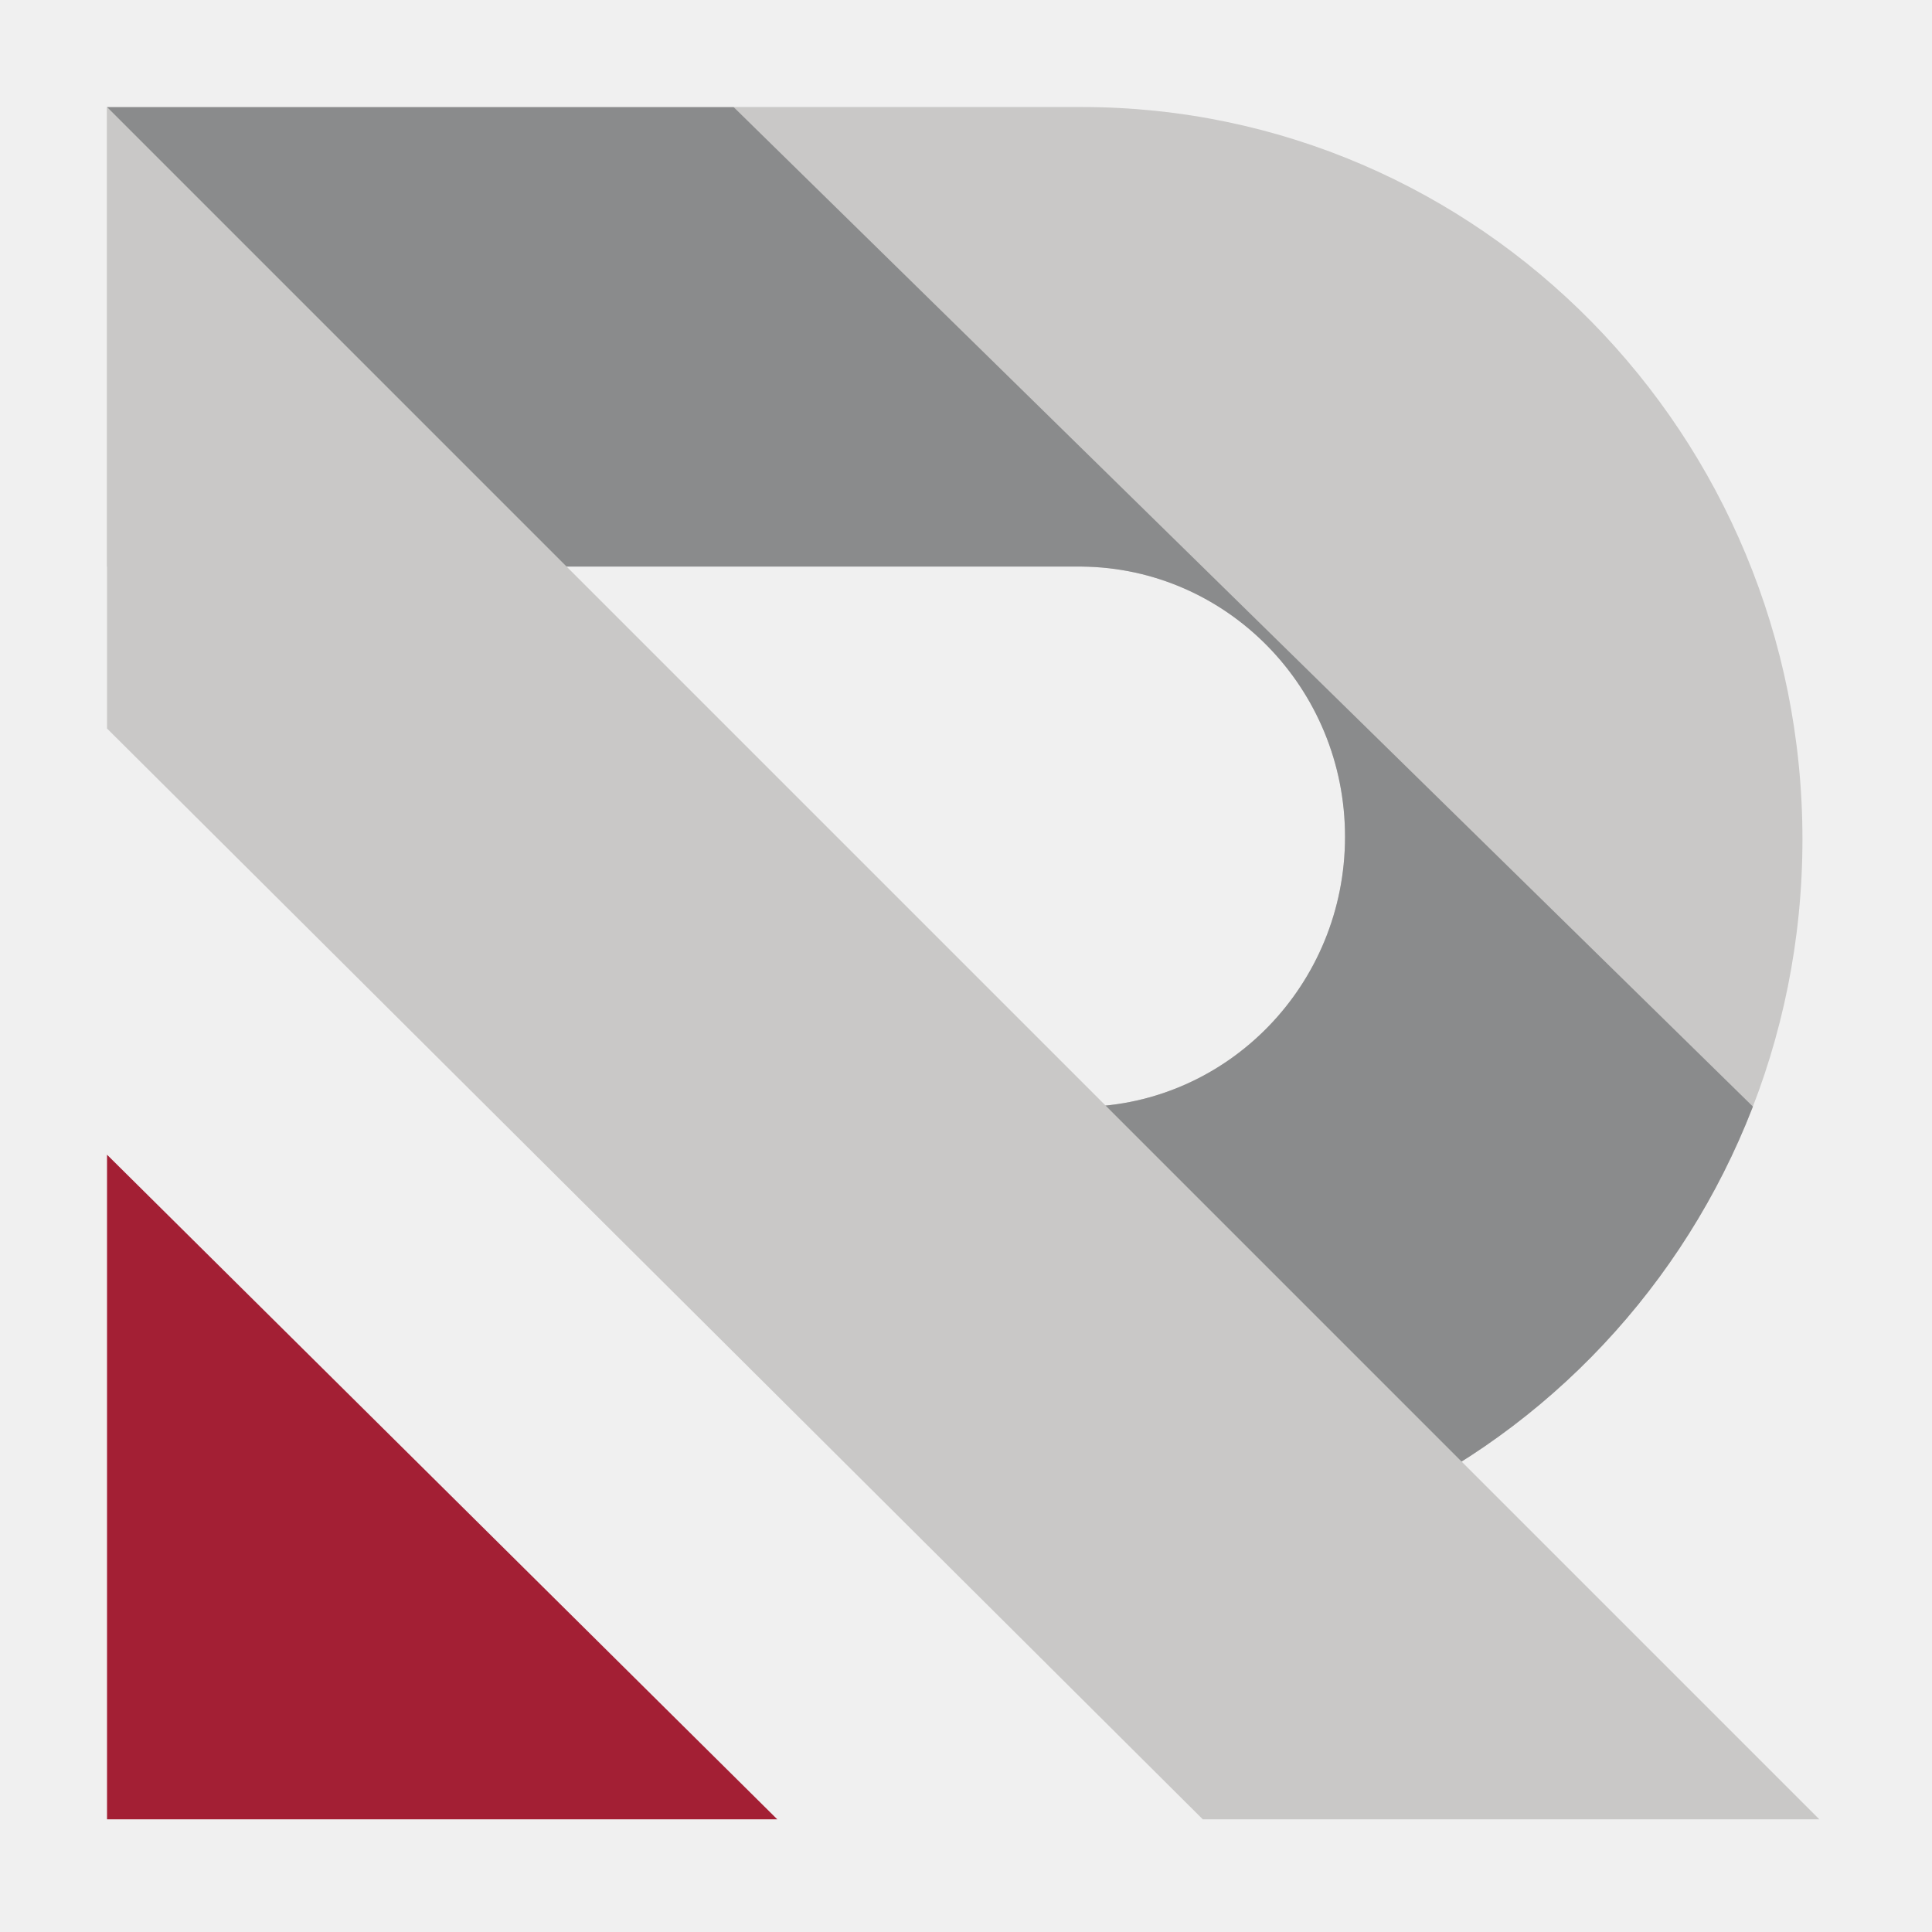
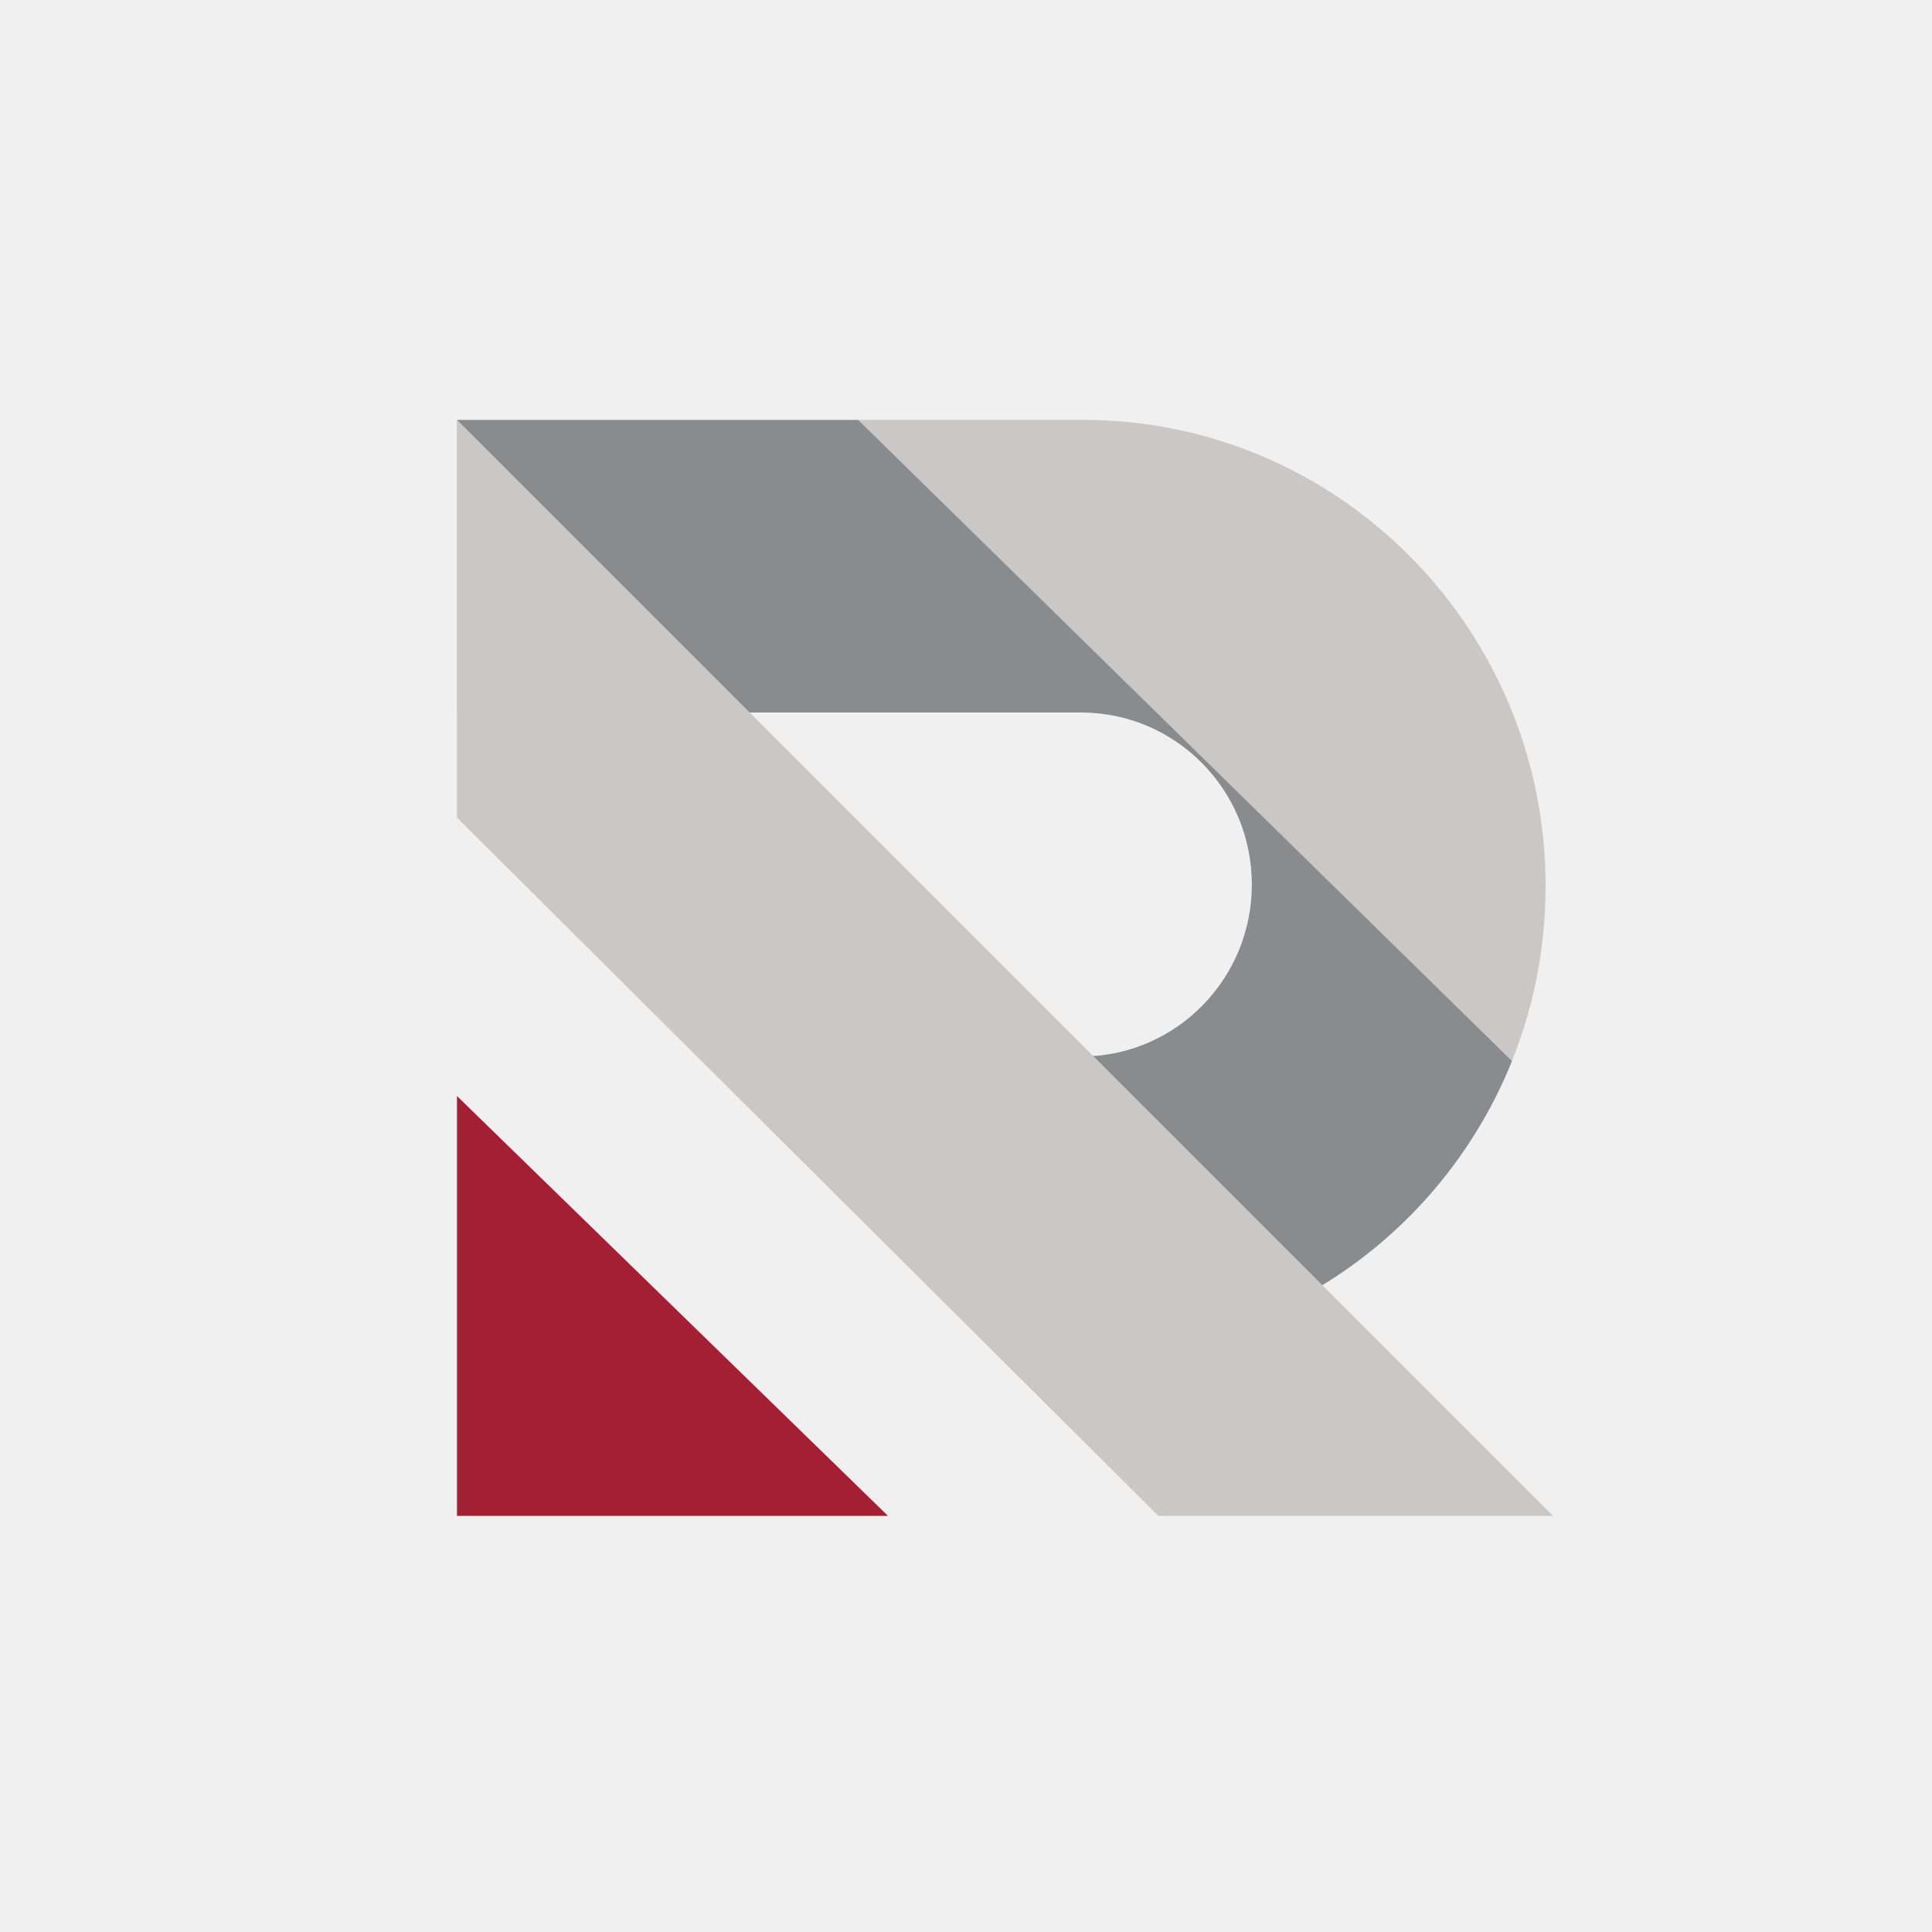
- <svg xmlns="http://www.w3.org/2000/svg" xmlns:xlink="http://www.w3.org/1999/xlink" width="343px" height="343px" viewBox="0 0 343 343" version="1.1">
+ <svg xmlns="http://www.w3.org/2000/svg" xmlns:xlink="http://www.w3.org/1999/xlink" width="520px" height="520px" viewBox="0 0 520 520" version="1.1" style="background: #333D47;">
  <defs>
-     <path d="M173.009,0 C243.696,0 301,58.203 301,130 C301,201.797 243.696,260 173.009,260 L173.008,177.513 L173.348,177.511 C199.069,177.087 219.792,155.777 219.792,129.552 C219.792,103.211 198.887,81.829 173.009,81.588 L0,81.586 L0,0 Z" id="path-1" />
+     <path d="M168.411,0 C237.219,0 293,56.188 293,125.5 C293,194.812 237.219,251 168.411,251 L168.41,171.369 L168.741,171.366 C193.779,170.957 213.95,150.385 213.95,125.067 C213.95,99.638 193.601,78.997 168.411,78.764 L0,78.762 L0,0 Z" id="path-1" />
  </defs>
-   <g id="logo-MIT-favicon-2" stroke="none" stroke-width="1" fill="none" fill-rule="evenodd">
-     <g id="Logo" transform="translate(19, 19)">
-       <polygon id="左下角" fill="#A31F34" points="-1.50695428e-14 186 119 304 0 304" />
-       <polygon id="梯形" fill="#C9C8C7" points="-1.39749323e-14 4.08700851e-15 304 304 194.542 304 -1.39749323e-14 110.335" />
+   <g id="logo-MIT" stroke="none" stroke-width="1" fill="none" fill-rule="evenodd">
+     <g id="Logo" transform="translate(123, 113)">
+       <polygon id="左下角" fill="#A31F34" points="-1.46896384e-14 182 116 295 0 295" />
+       <polygon id="梯形" fill="#C9C8C7" points="-1.35612008e-14 3.96601155e-15 295 295 188.783 295 -1.35612008e-14 107.068" />
      <mask id="mask-2" fill="white">
        <use xlink:href="#path-1" />
      </mask>
      <use id="Combined-Shape" fill="#C9C8C7" xlink:href="#path-1" />
-       <polygon id="阴影" fill="#8A8B8C" mask="url(#mask-2)" points="0 0 111.23 4.08700851e-15 304 189.021 304 304" />
+       <polygon id="阴影" fill="#8A8B8C" mask="url(#mask-2)" points="0 0 107.937 3.96601155e-15 295 183.425 295 295" />
    </g>
  </g>
</svg>
